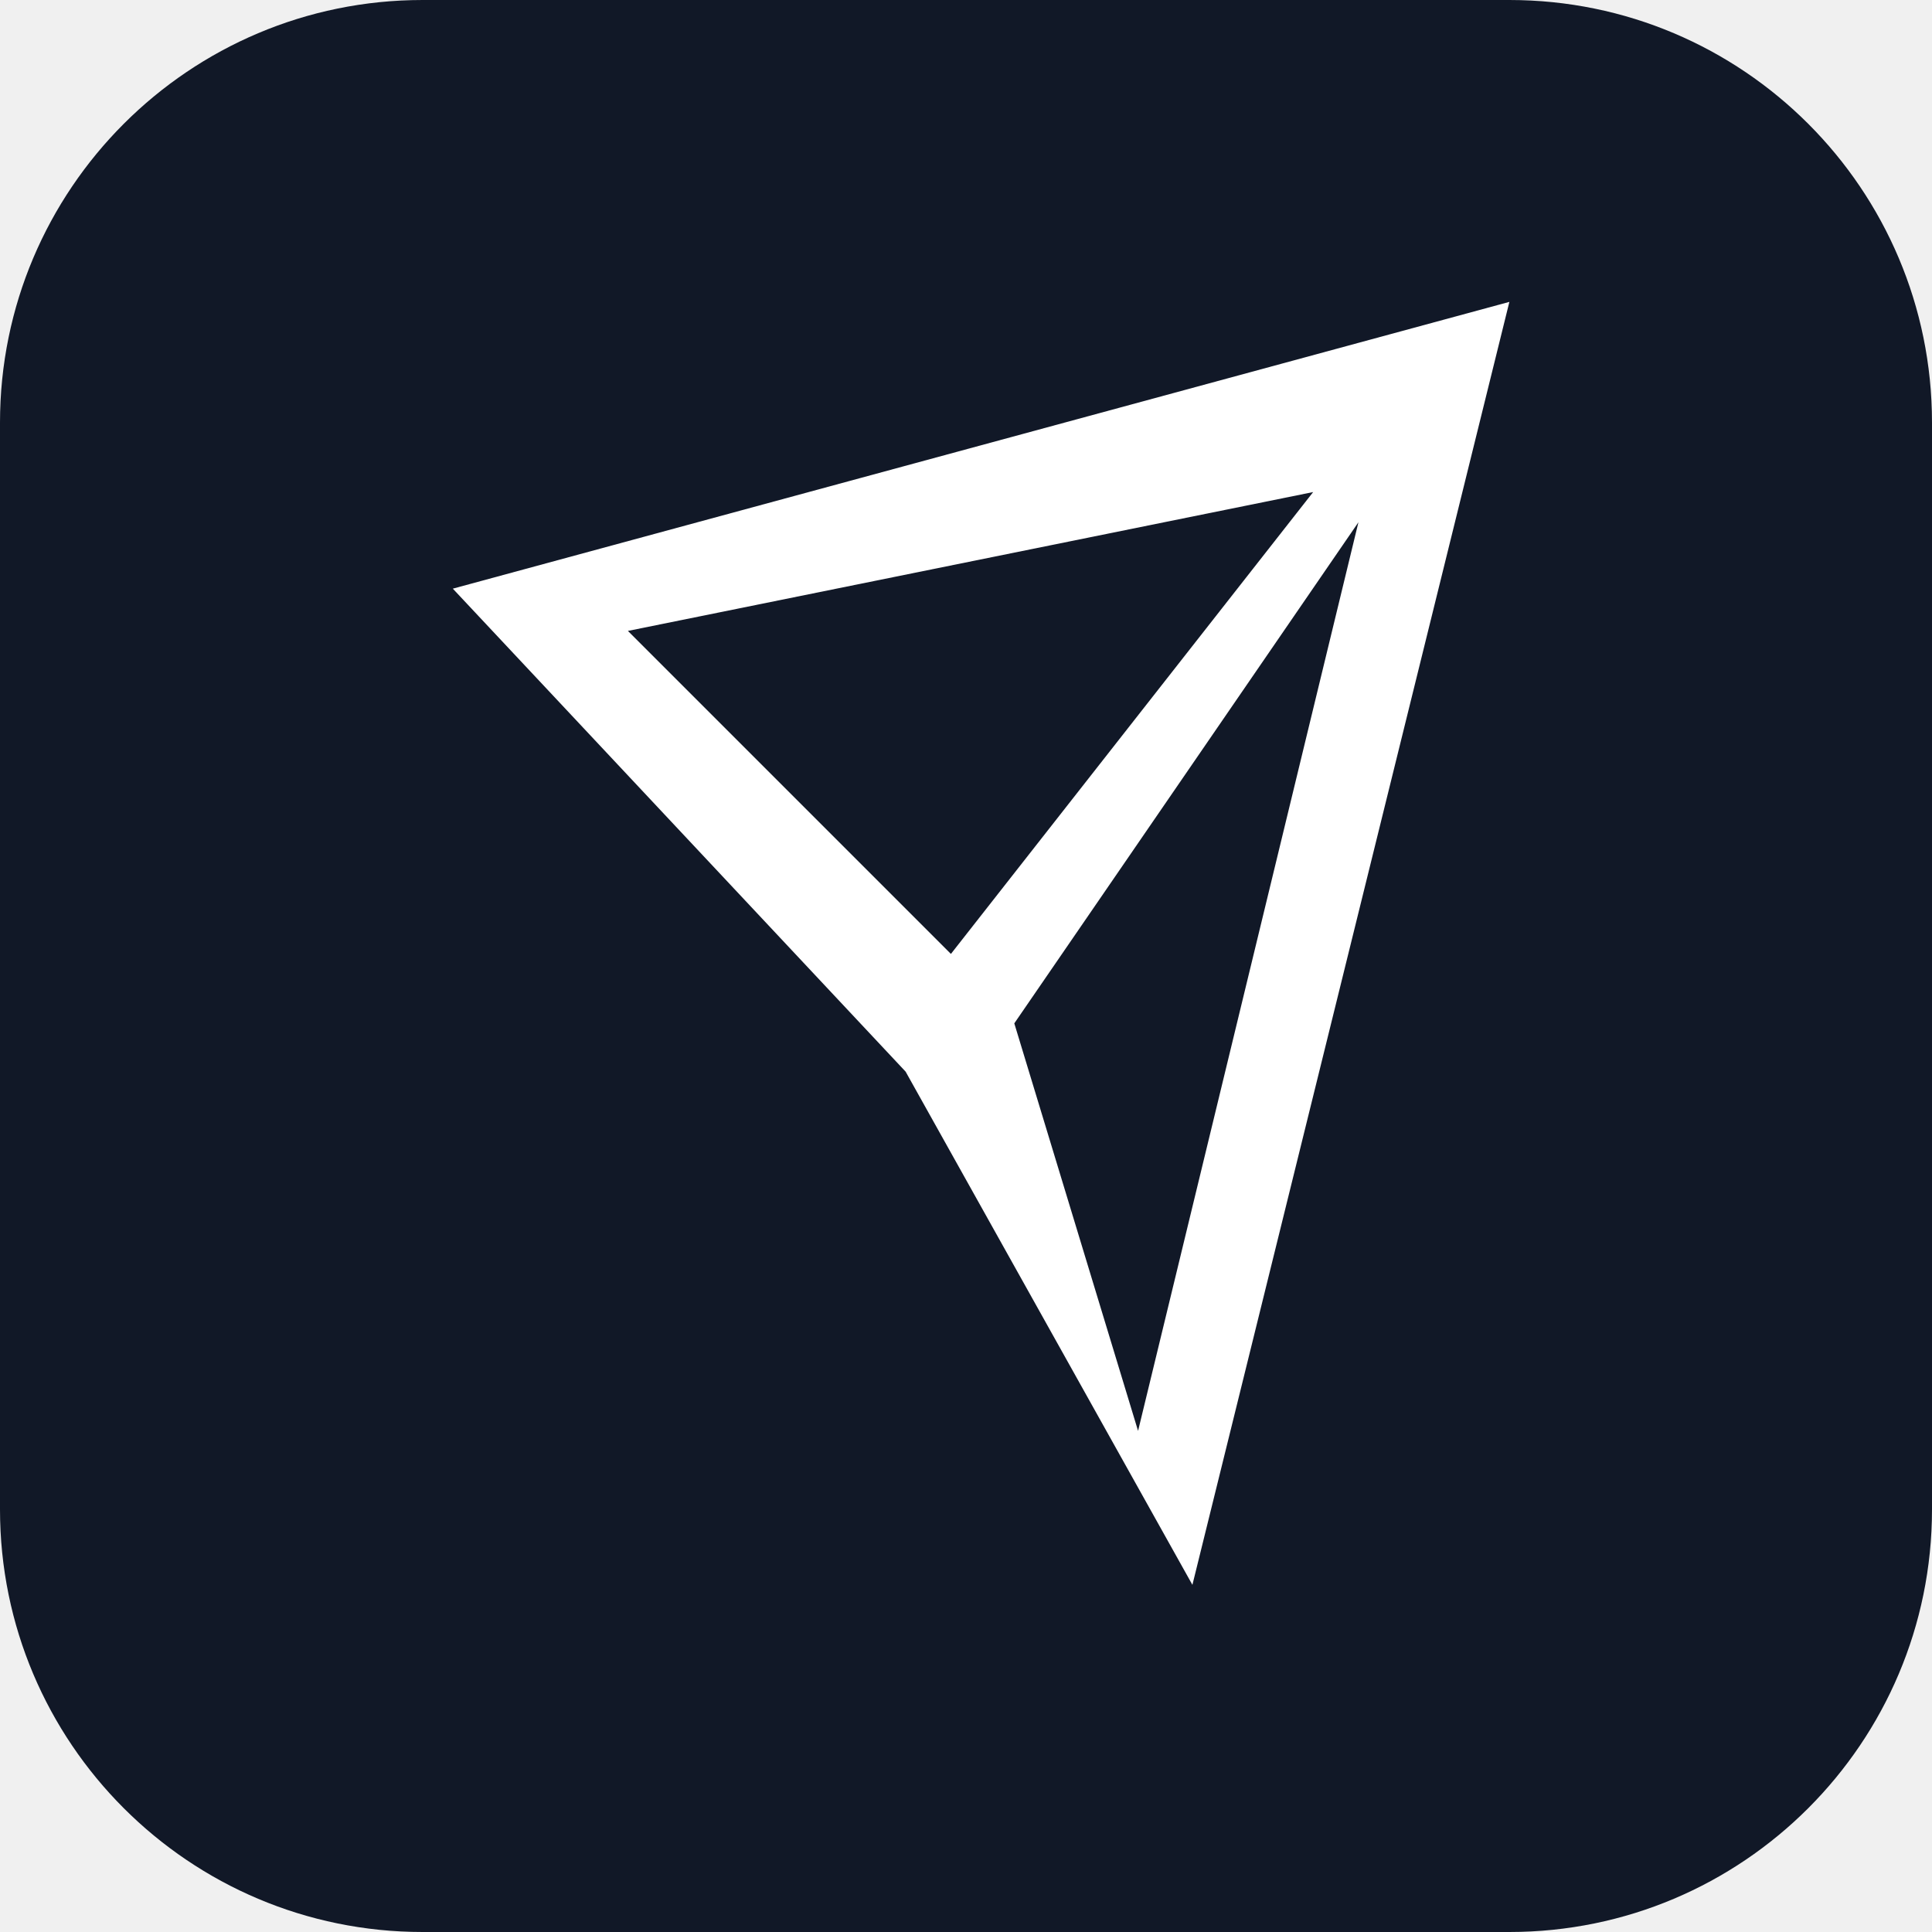
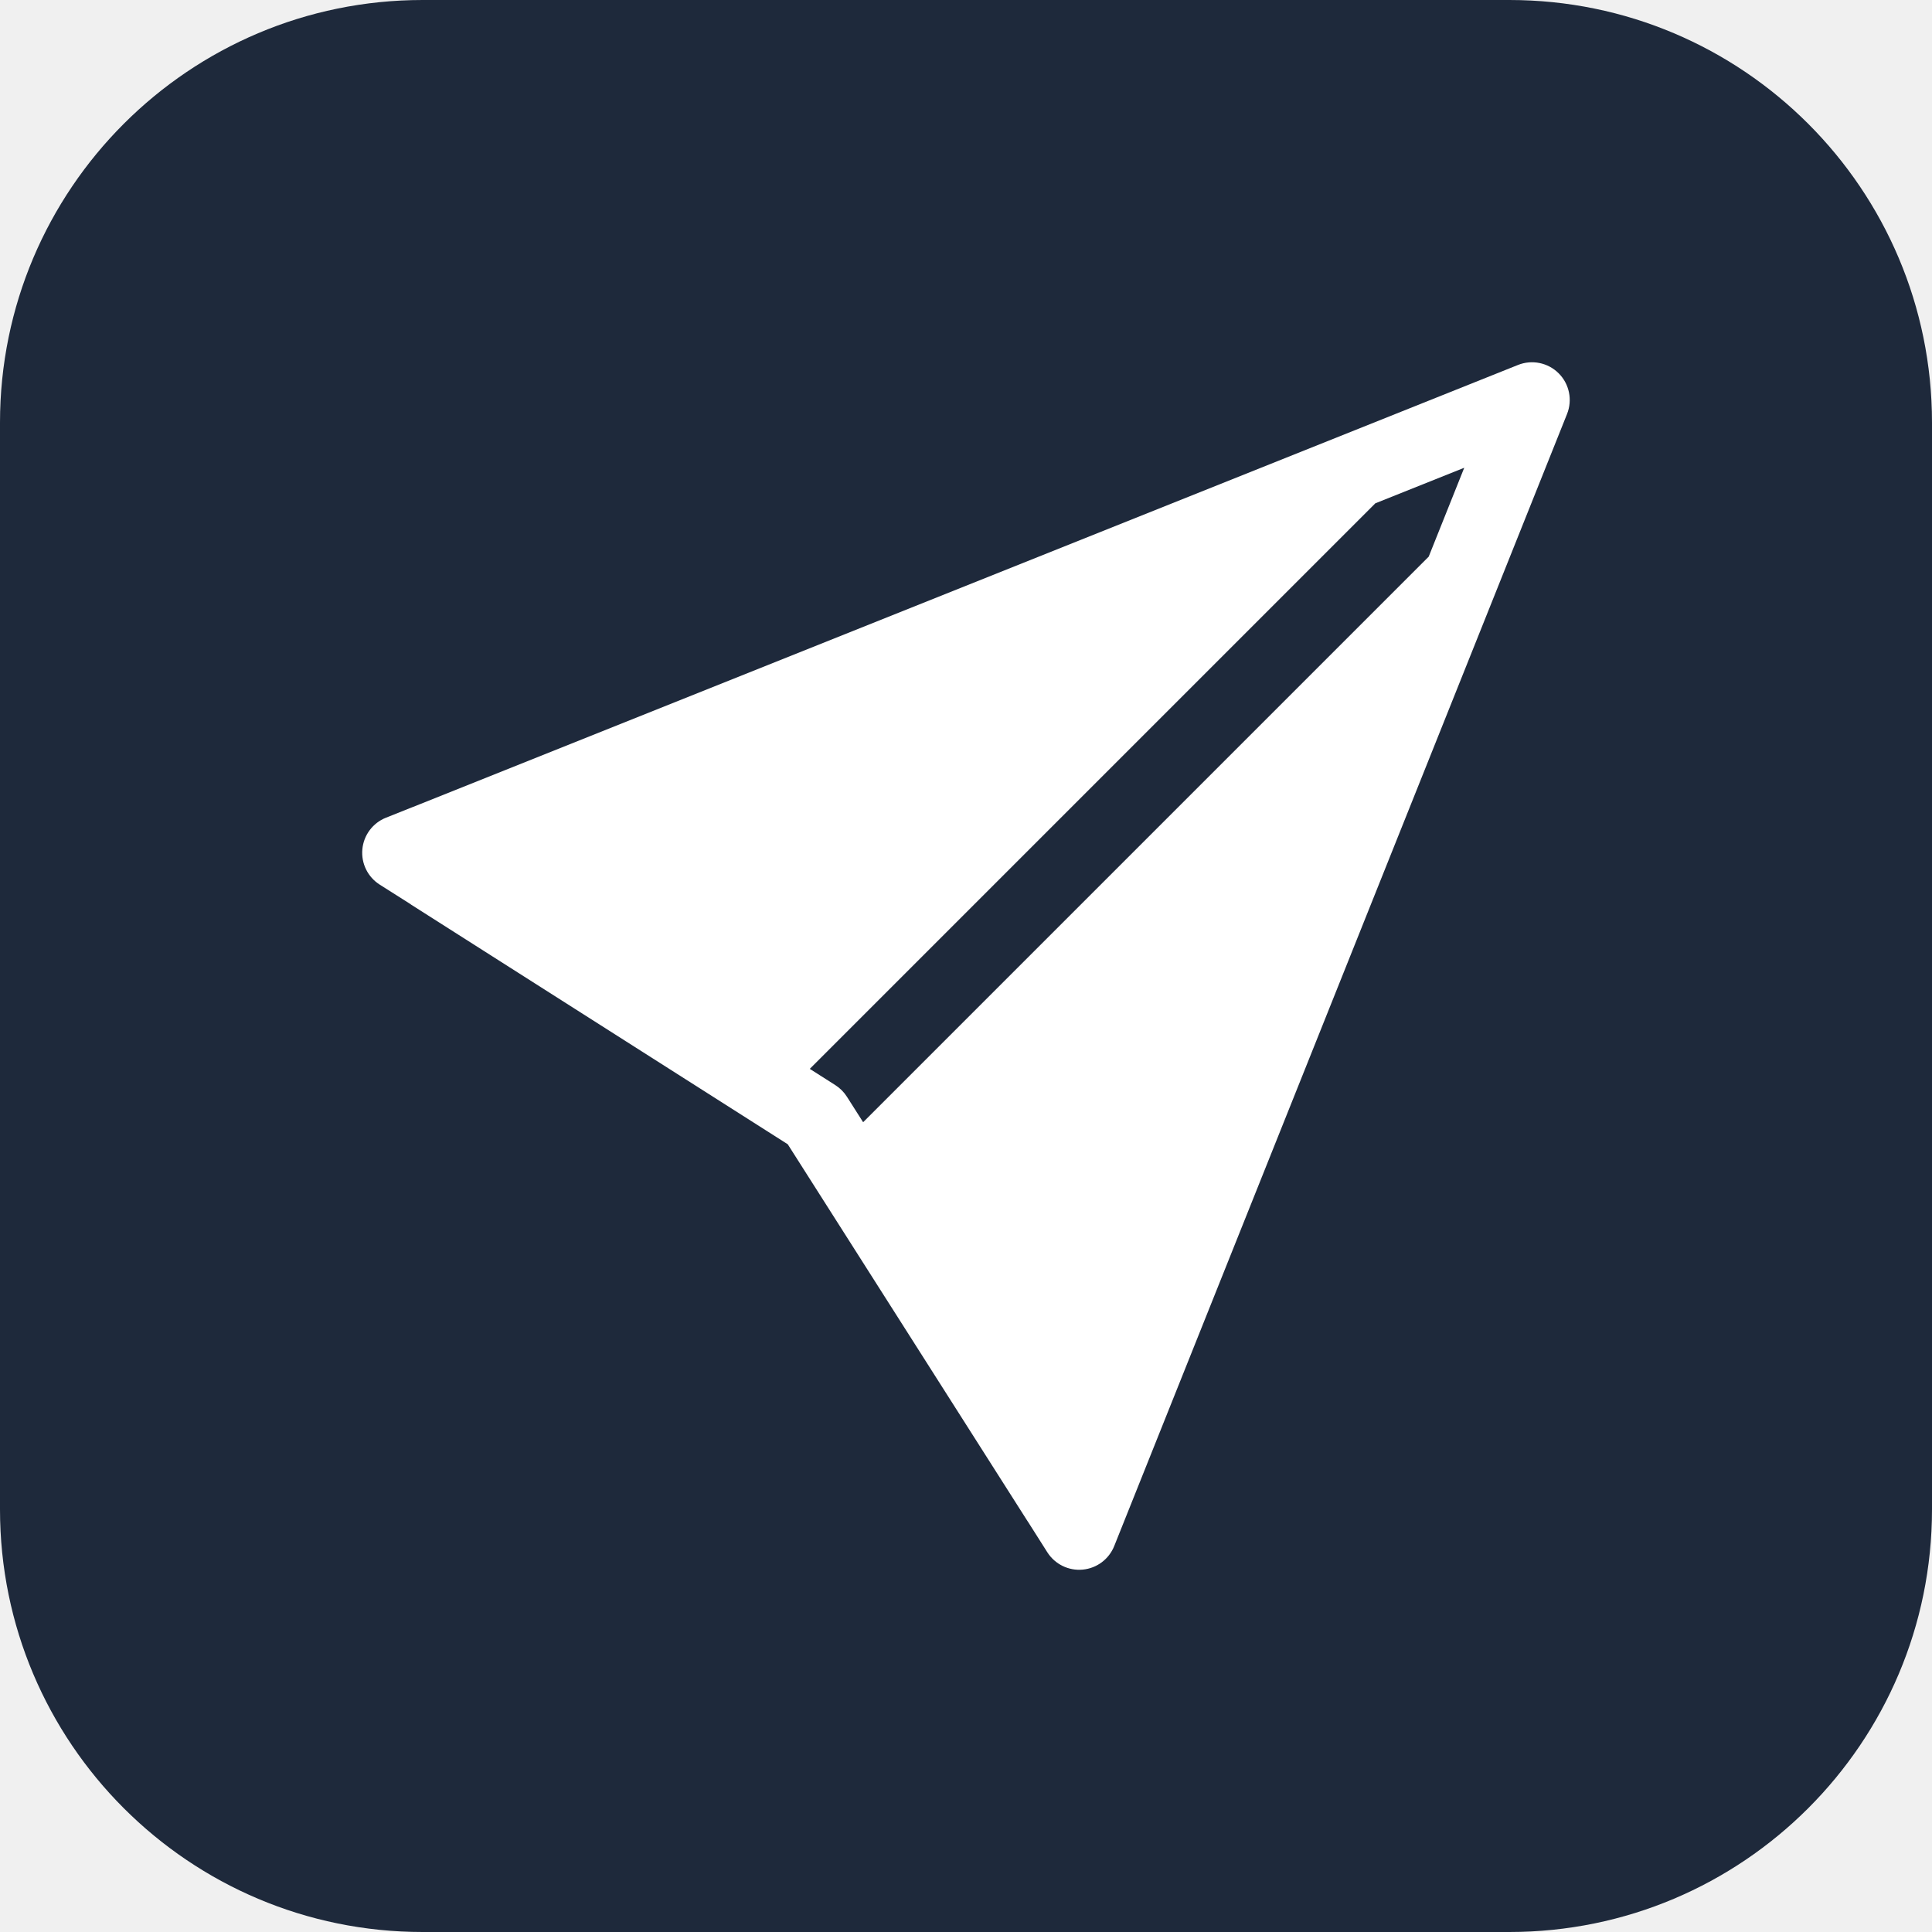
<svg xmlns="http://www.w3.org/2000/svg" viewBox="0 0 64 64" role="img" aria-label="Twinevia favicon">
-   <rect width="64" height="64" rx="14" fill="#111827" />
-   <path fill="#ffffff" d="M15 19.5 50 10 39.5 52.5 30 35.5 15 19.5Zm5.8 1.4 10.7 10.7 12-15.3-22.7 4.6Zm12.8 13 4.1 13.5 7.3-30.1-11.4 16.6Z" />
+   <rect width="64" height="64" rx="14" fill="#1e293b" />
+   <g transform="translate(12 12) scale(2.5)">
+     <path fill="#ffffff" d="M15.964.686a.5.5 0 0 0-.65-.65L.767 5.855H.766l-.452.18a.5.5 0 0 0-.082.887l.41.26.001.002 4.995 3.178 3.178 4.995.002.002.26.41a.5.5 0 0 0 .886-.083zm-1.833 1.89L6.637 10.07l-.215-.338a.5.5 0 0 0-.154-.154l-.338-.215 7.494-7.494 1.178-.471z" />
+   </g>
</svg>
